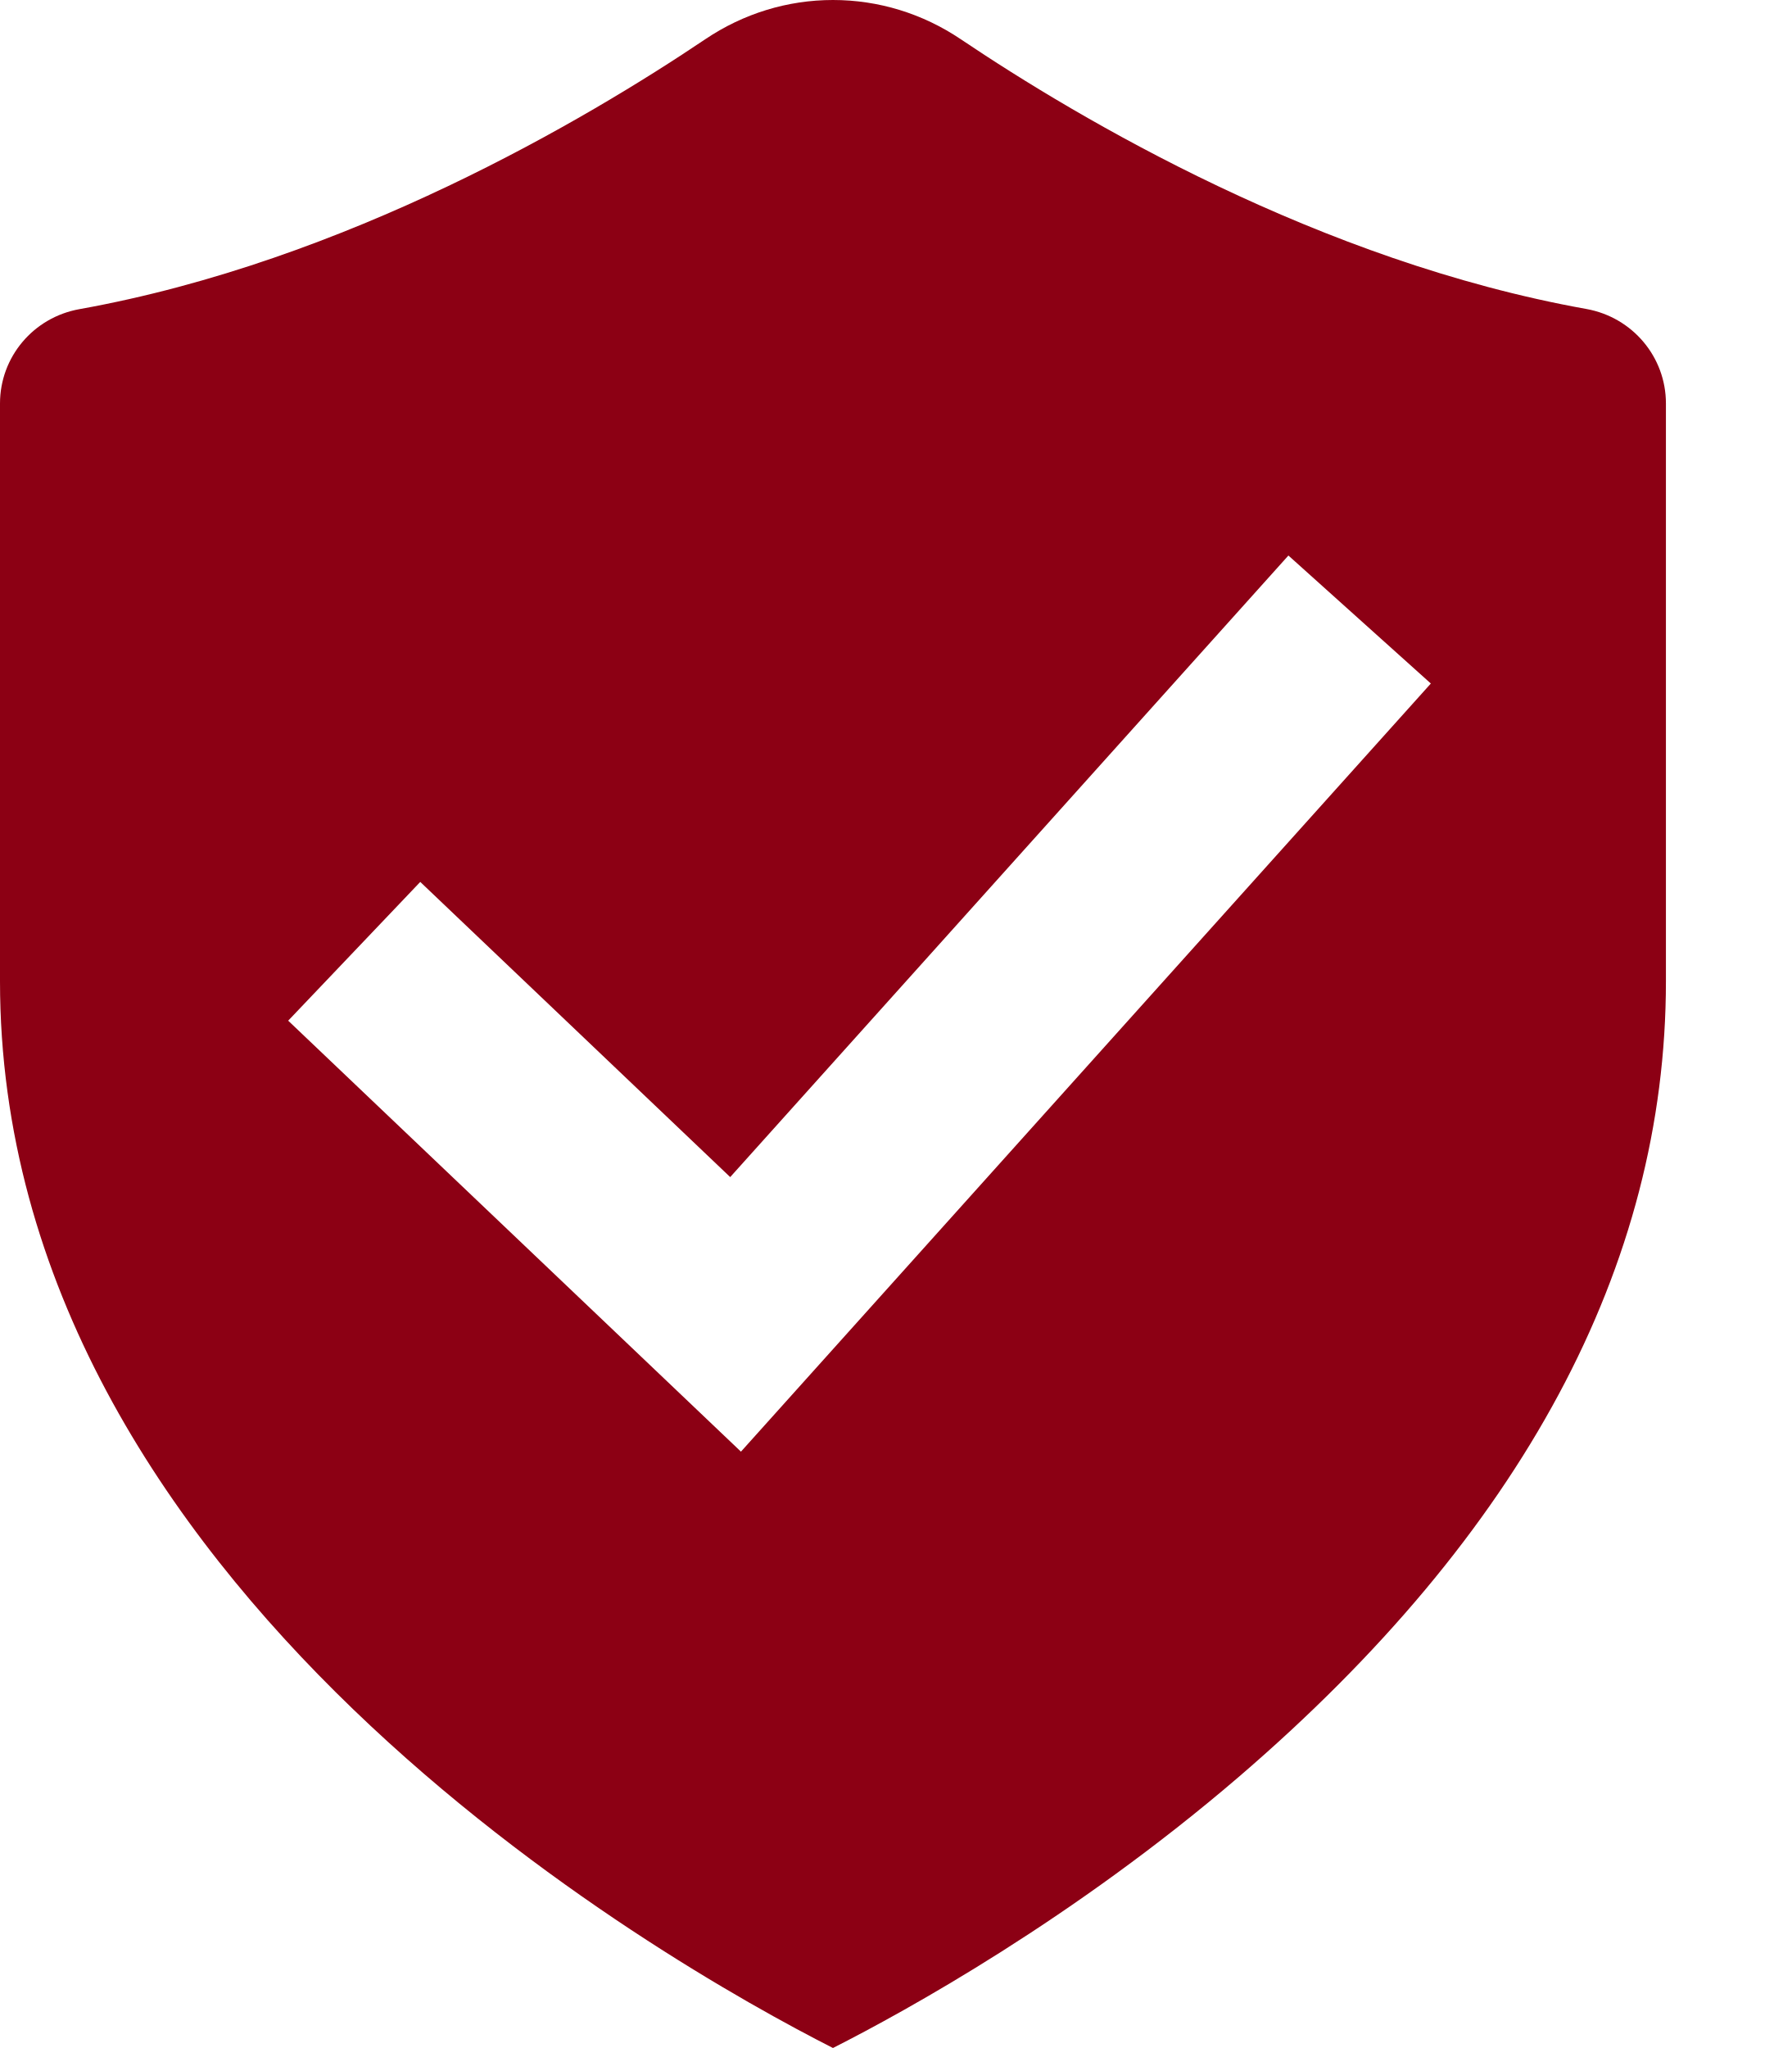
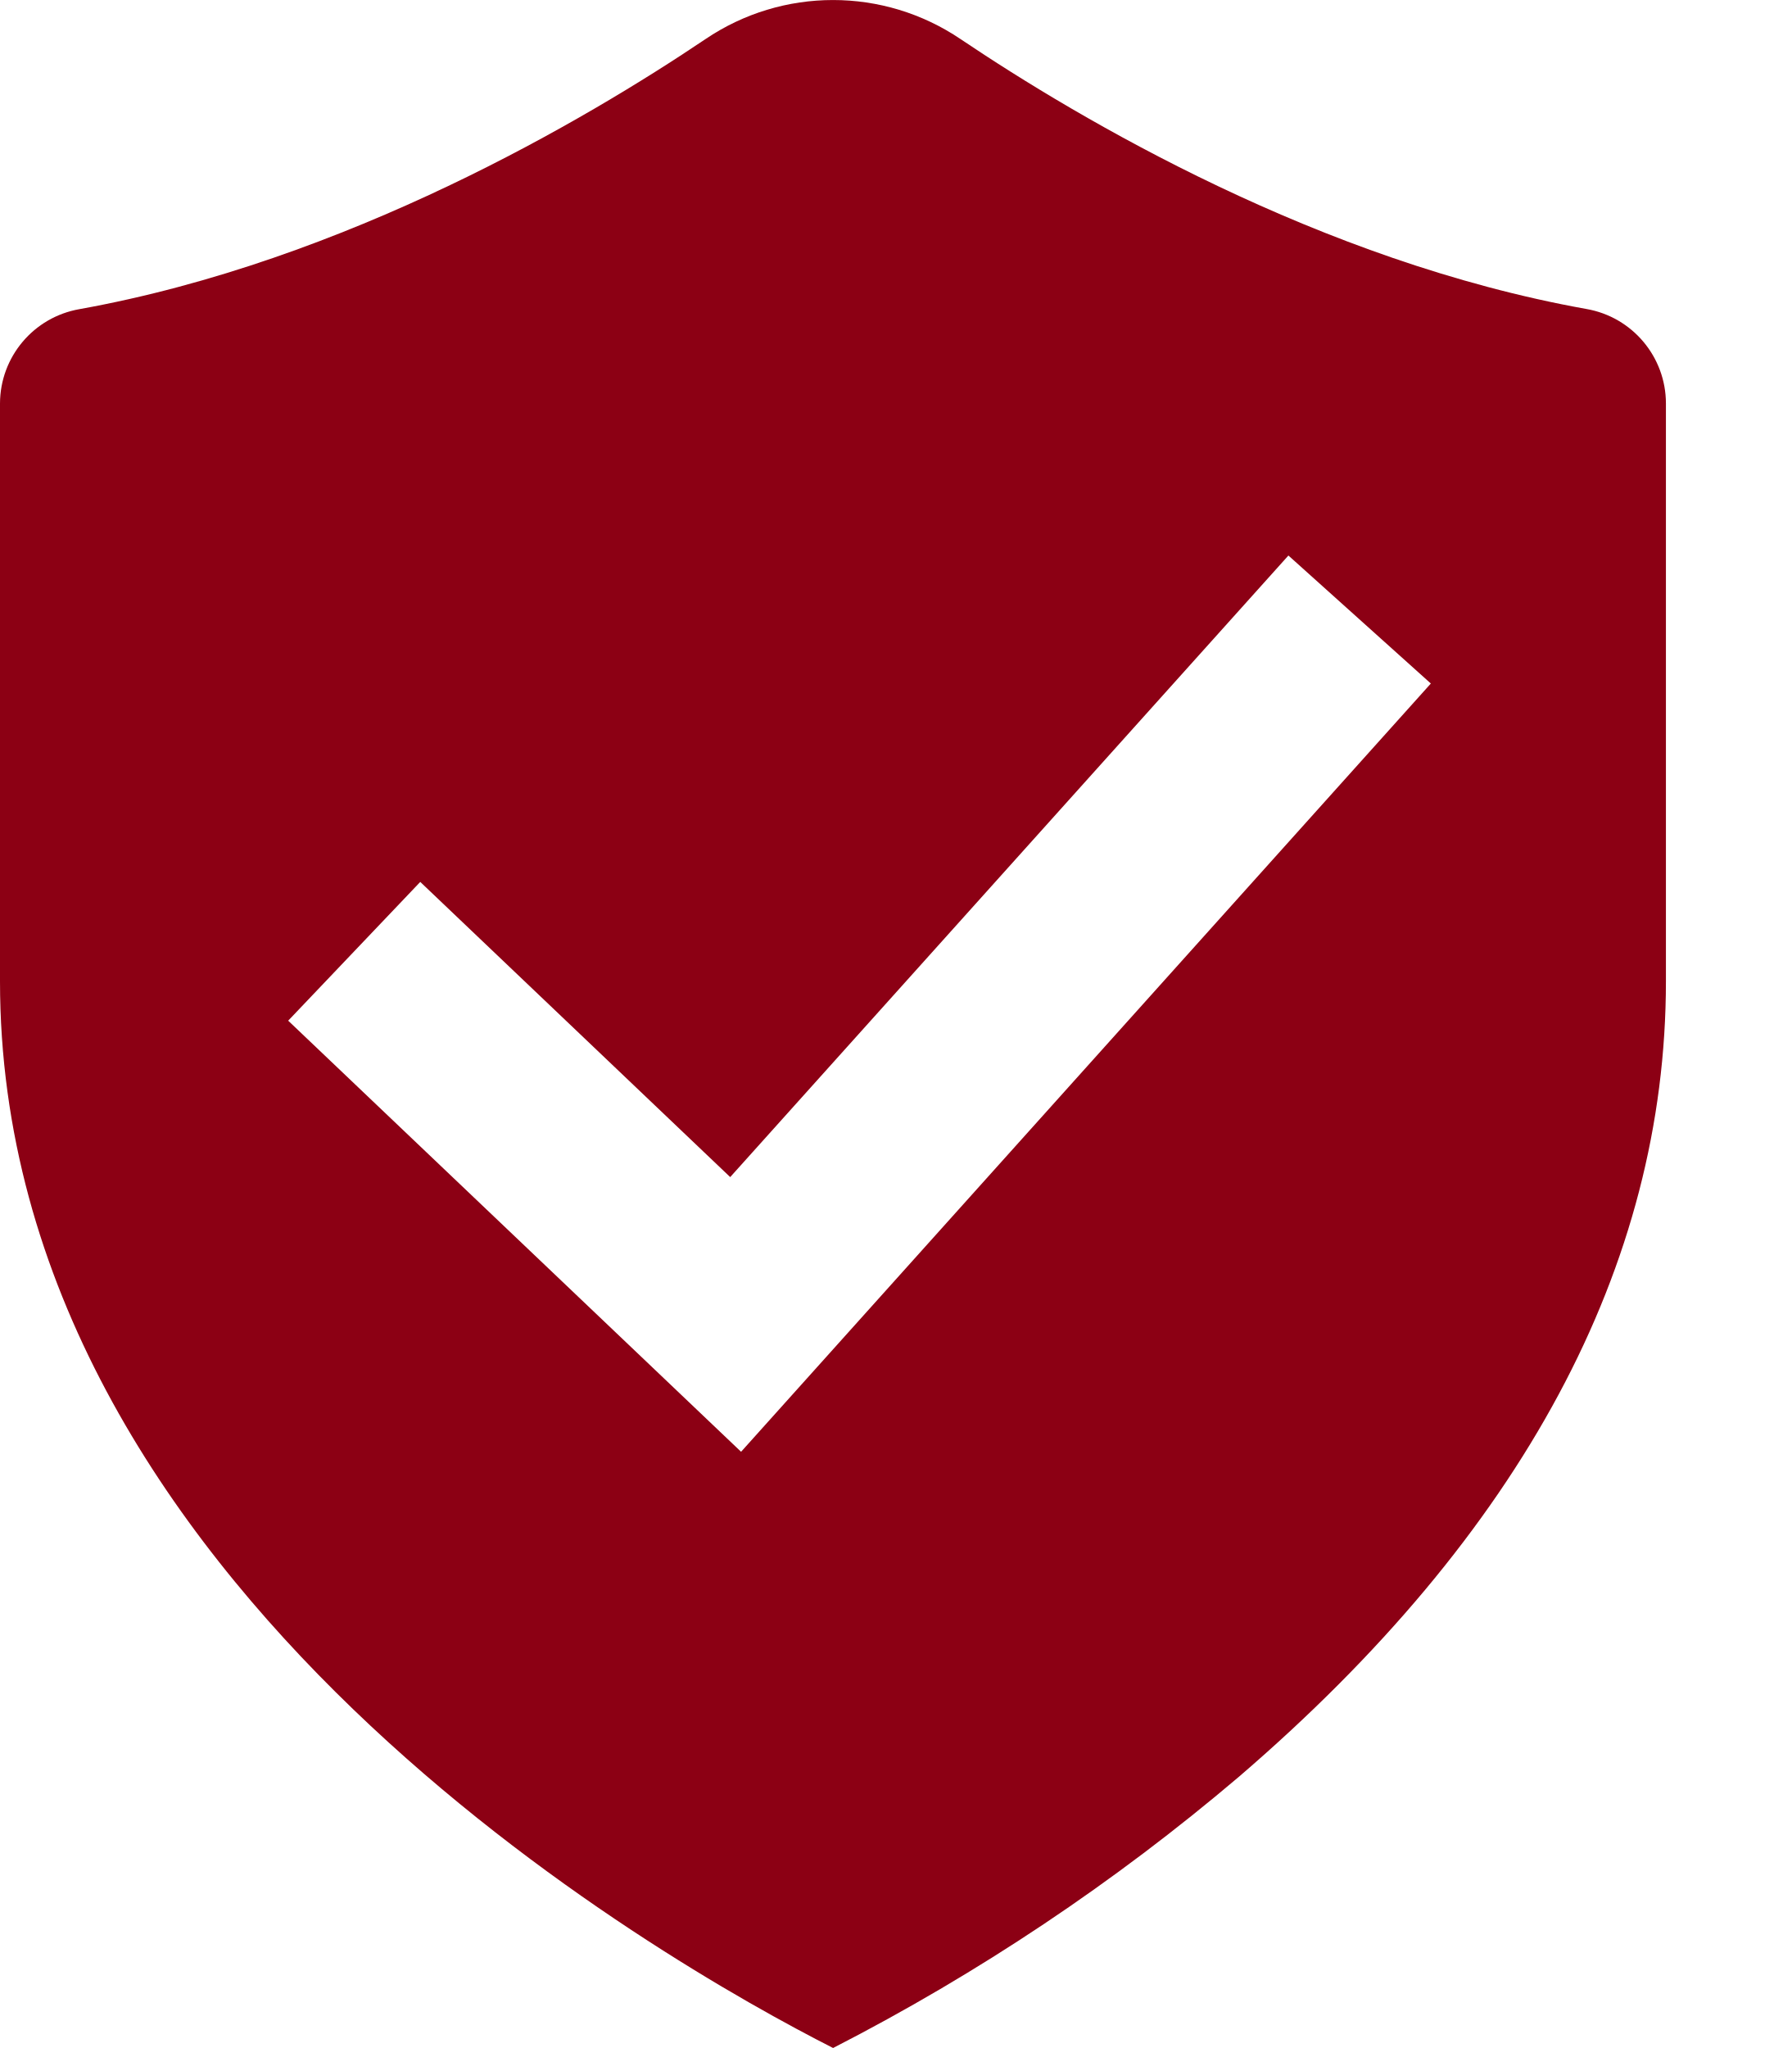
- <svg xmlns="http://www.w3.org/2000/svg" width="14px" height="16px" viewBox="0 0 14 16" version="1.1">
-   <path d="M9.68 13.882C11.895 11.98 13.018 9.889 13.018 7.666L13.018 3.152C13.018 2.789 12.757 2.479 12.397 2.414C10.313 2.041 8.439 0.933 7.507 0.306C7.21 0.106 6.865 0 6.509 0C6.154 0 5.809 0.106 5.512 0.306C4.58 0.933 2.705 2.041 0.622 2.415C0.261 2.479 0 2.789 0 3.152L0 7.666C0 12.39 5.185 15.327 6.509 16C7.085 15.708 8.392 14.987 9.68 13.882ZM3.284 6.89L5.706 9.196L10.068 4.34L11.181 5.34L5.79 11.341L2.252 7.974L3.284 6.89Z" id="shield" fill="#8C0014" fill-rule="evenodd" stroke="none" />
+ <svg xmlns="http://www.w3.org/2000/svg" width="14" height="16" viewBox="0 0 14 16">
+   <path d="M9.68 13.882c2.215-1.902 3.338-3.993 3.338-6.216V3.152a.75.75 0 00-.621-.738C10.313 2.041 8.439.933 7.507.306a1.78 1.78 0 00-1.995 0C4.58.933 2.705 2.04.622 2.415A.75.75 0 000 3.152v4.514C0 12.39 5.185 15.327 6.51 16a16.6 16.6 0 003.17-2.118zM3.284 6.89l2.422 2.306 4.362-4.856 1.113 1-5.39 6.002-3.539-3.368L3.284 6.89z" id="shield" fill="#8C0014" fill-rule="evenodd" stroke="none" />
</svg>
